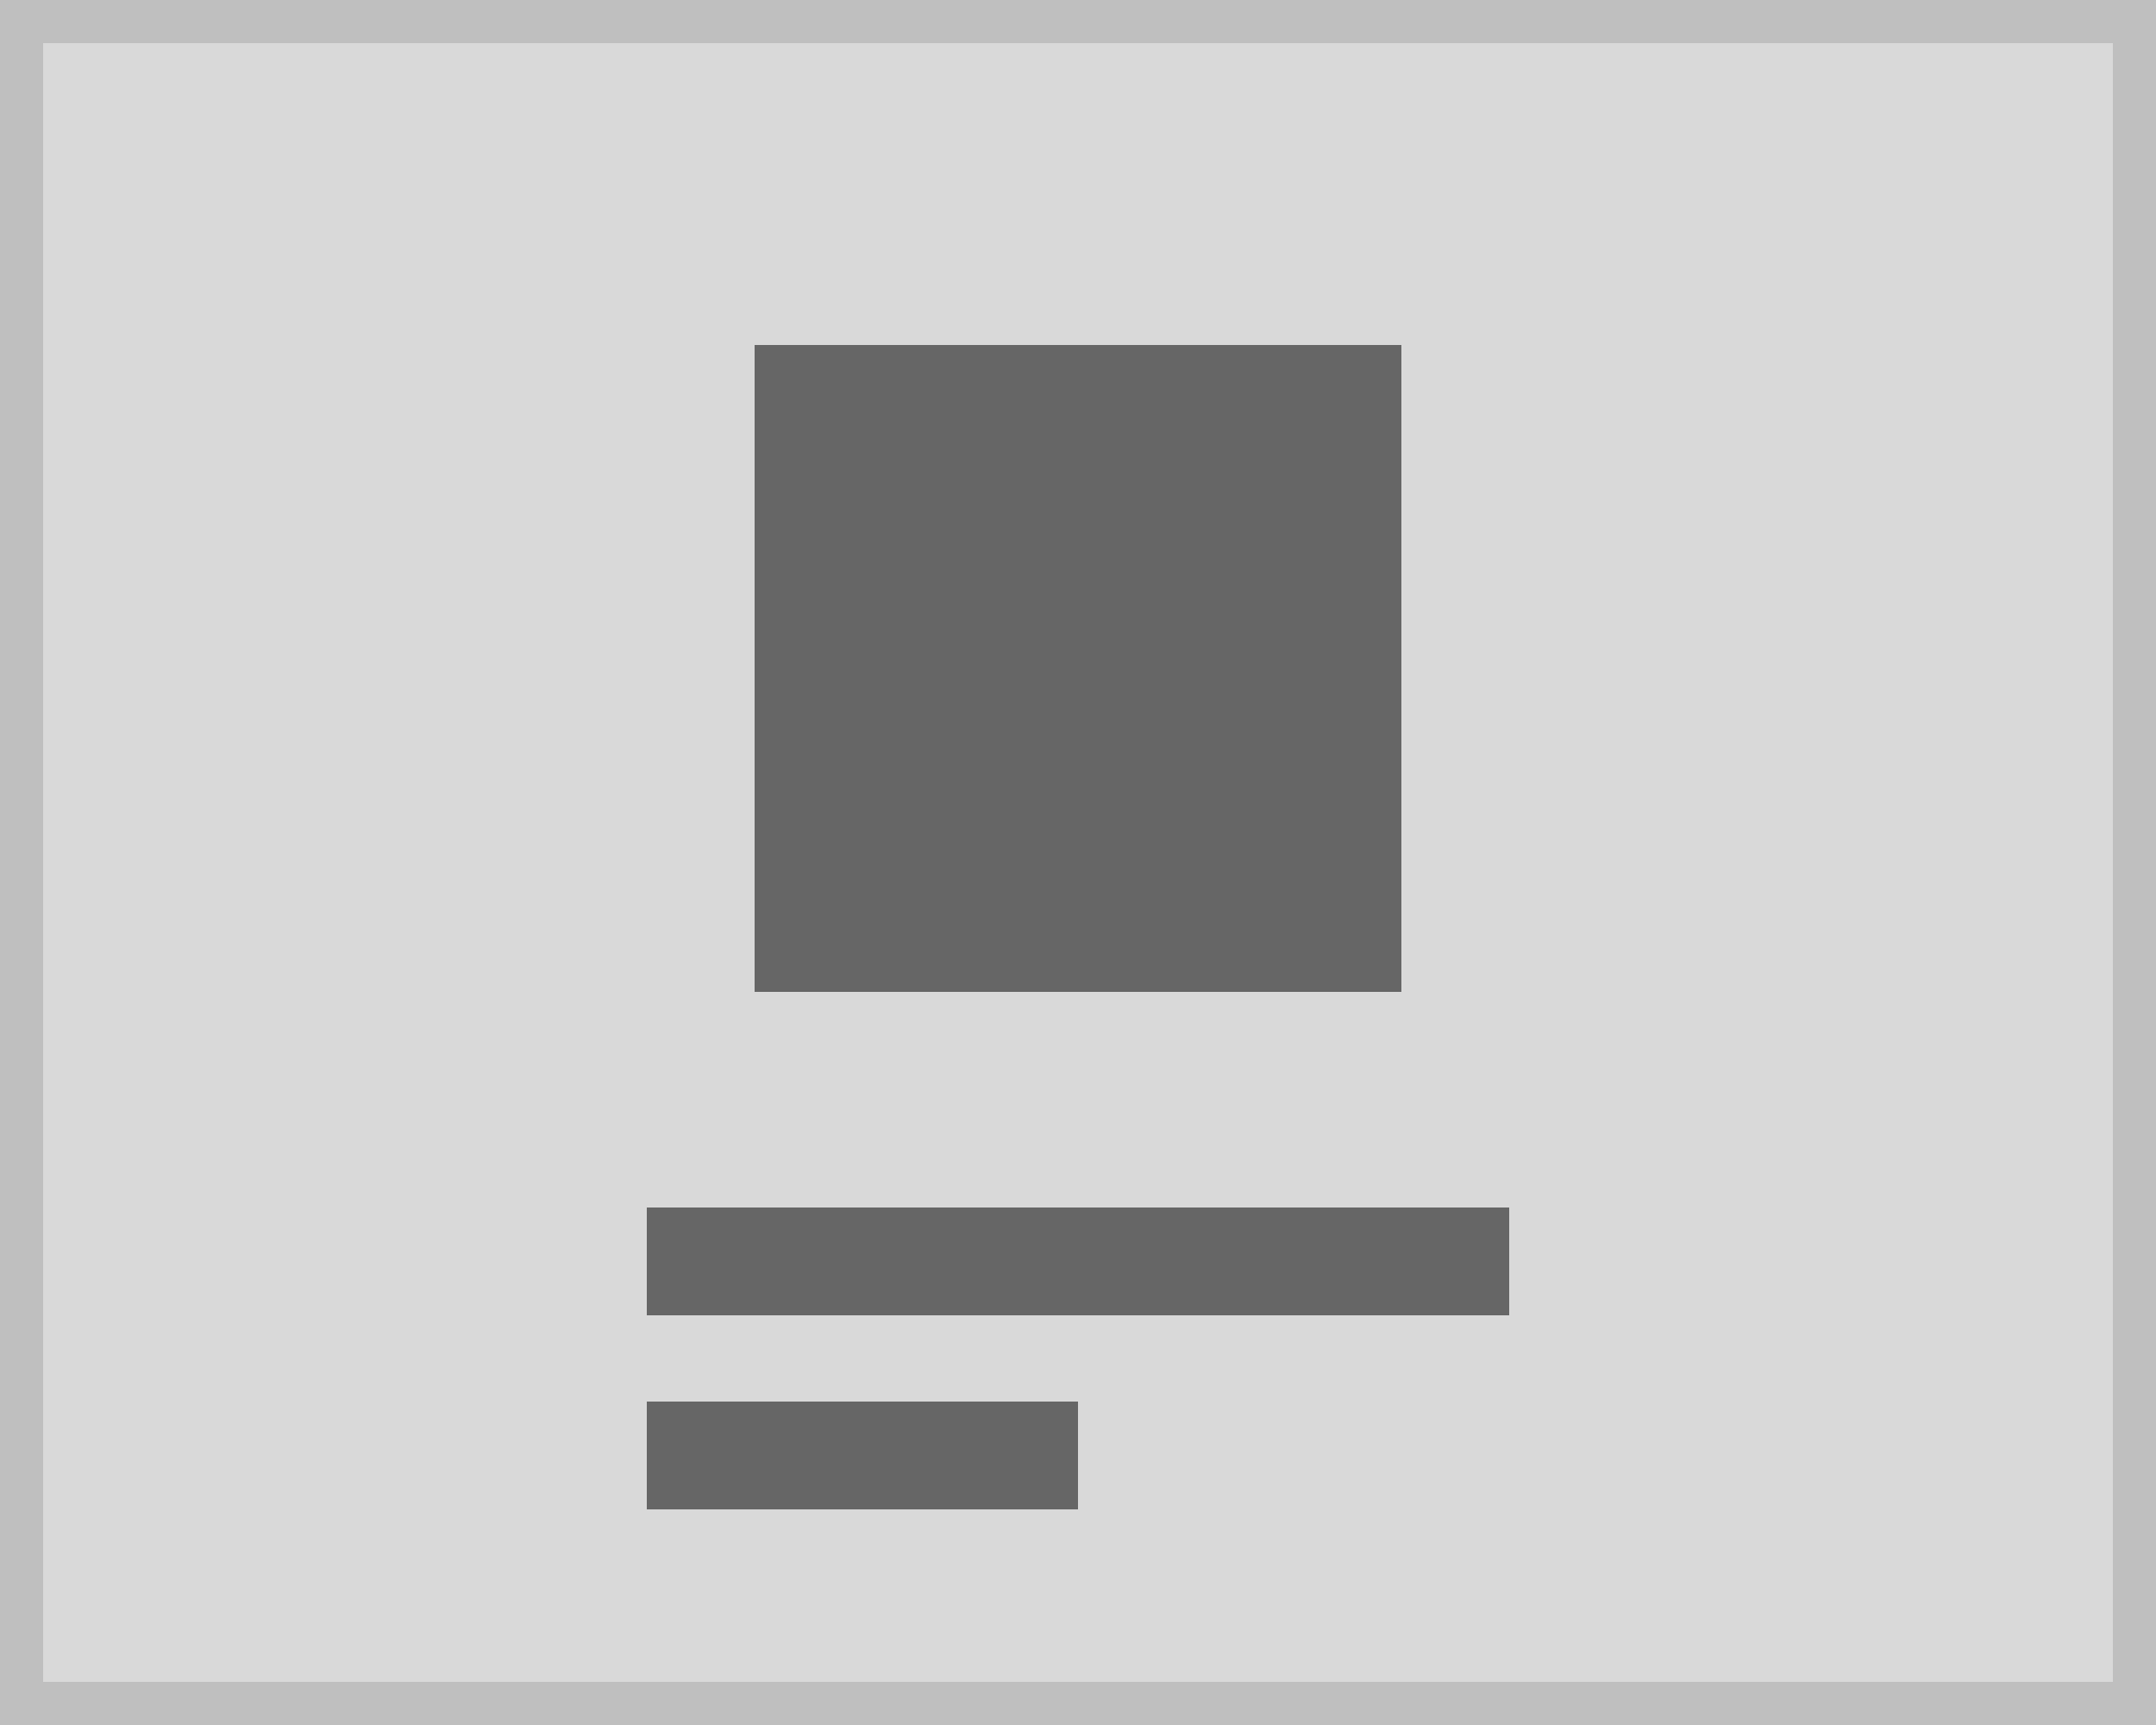
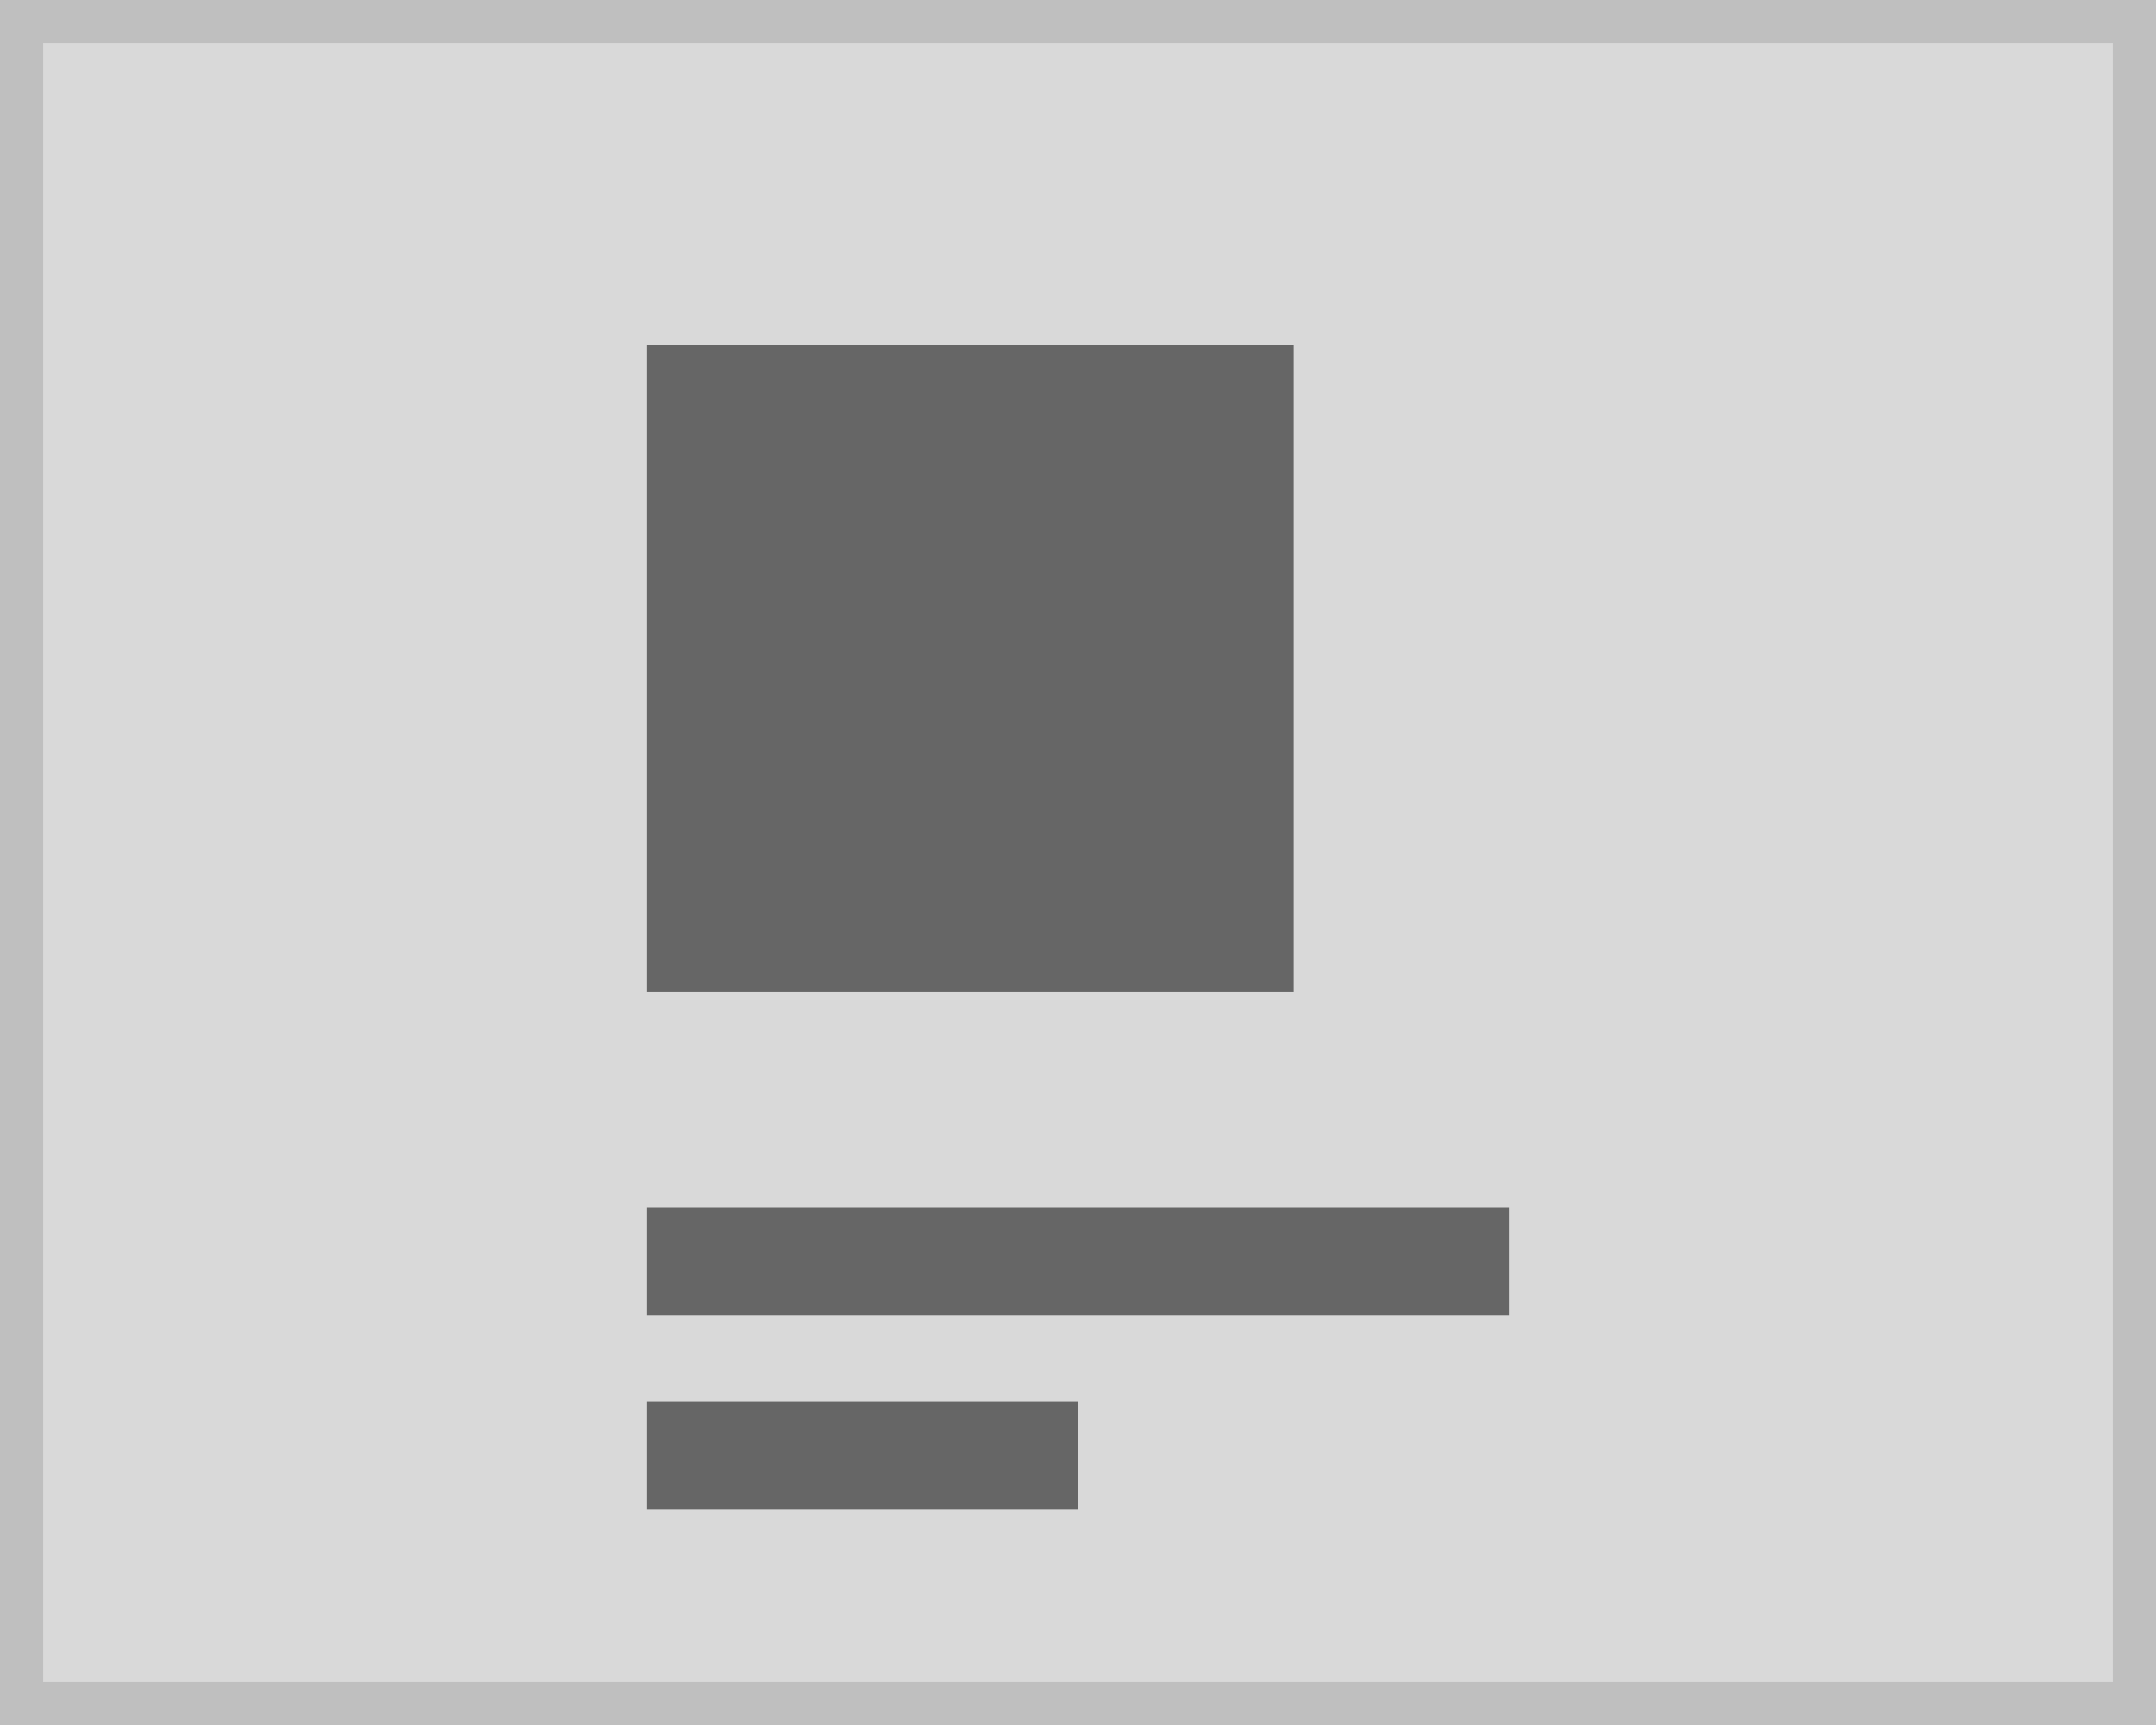
<svg xmlns="http://www.w3.org/2000/svg" width="100" height="80" viewBox="0 0 100 80">
  <g transform="translate(-1 -1)">
    <g transform="translate(1 1)" fill="#d9d9d9" stroke="#bfbfbf" stroke-miterlimit="10" stroke-width="2">
      <rect width="100" height="80" stroke="none" />
      <rect x="1" y="1" width="98" height="78" fill="none" />
    </g>
    <g transform="translate(-1 -5)">
-       <rect width="30" height="30" transform="translate(37 22)" fill="#666" />
+       <rect width="30" height="30" transform="translate(32 22)" fill="#666" />
      <rect width="40" height="5" transform="translate(32 62)" fill="#666" />
      <rect width="20" height="5" transform="translate(32 71)" fill="#666" />
    </g>
  </g>
</svg>
